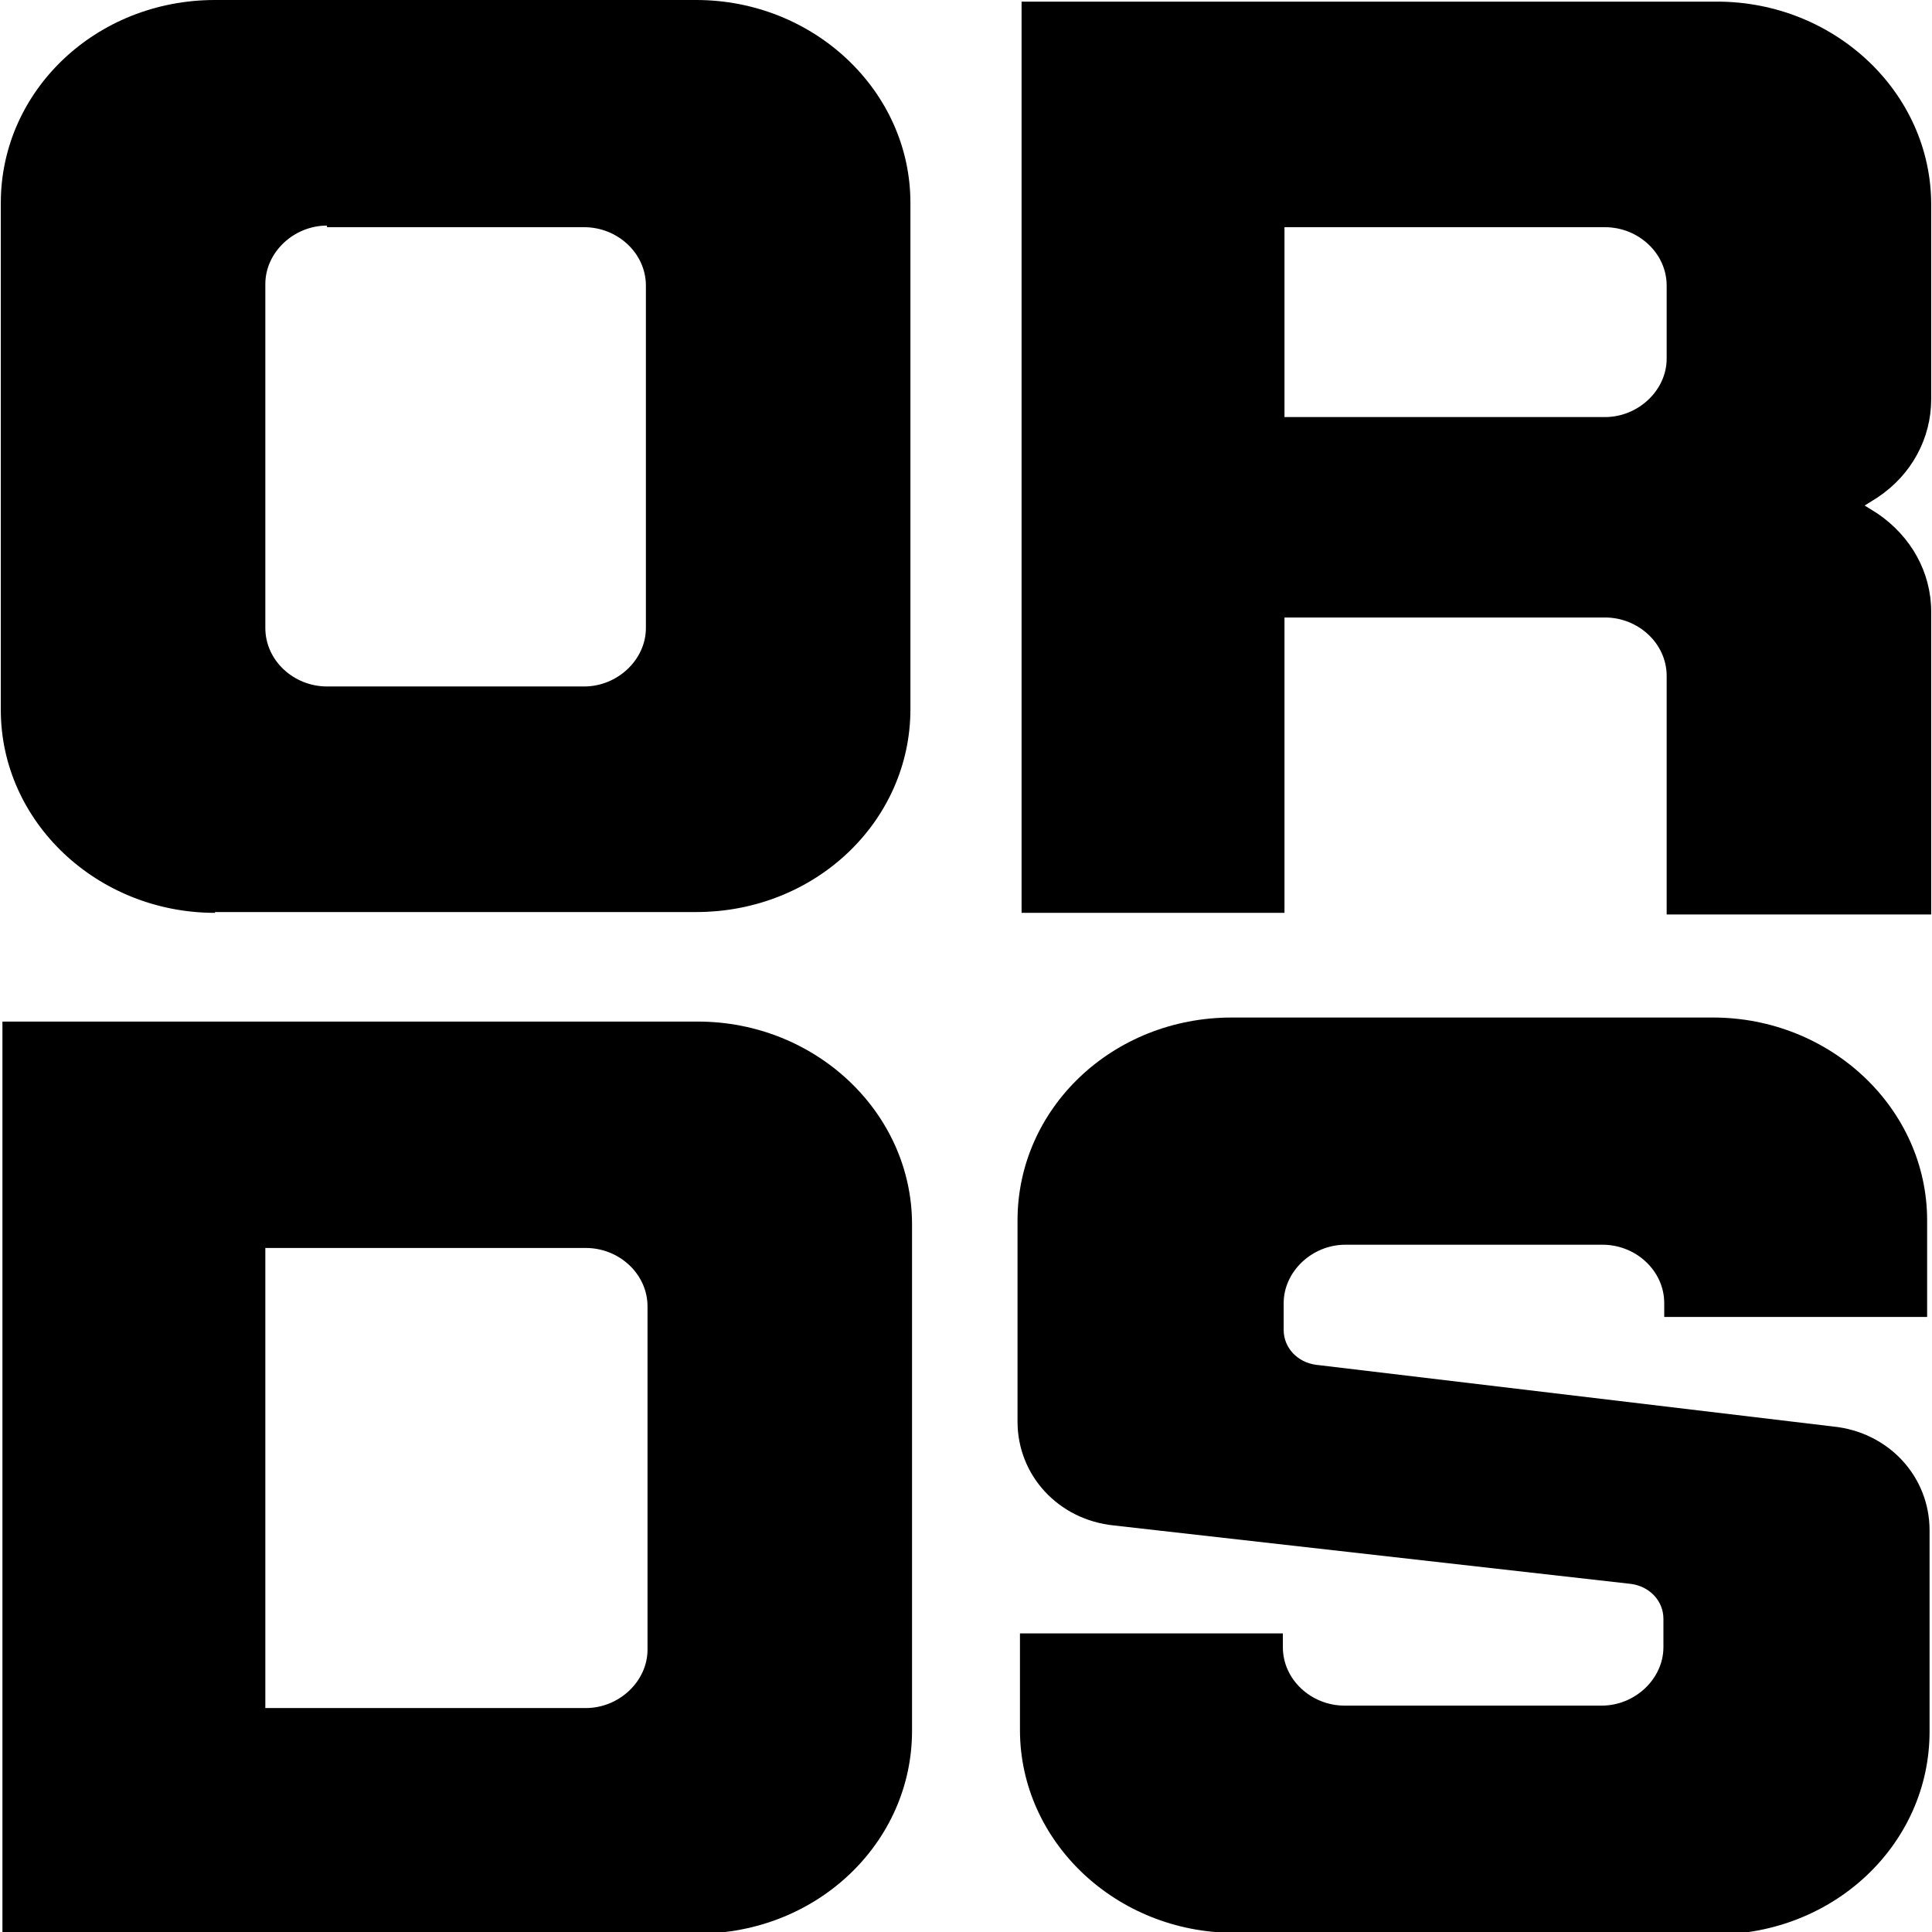
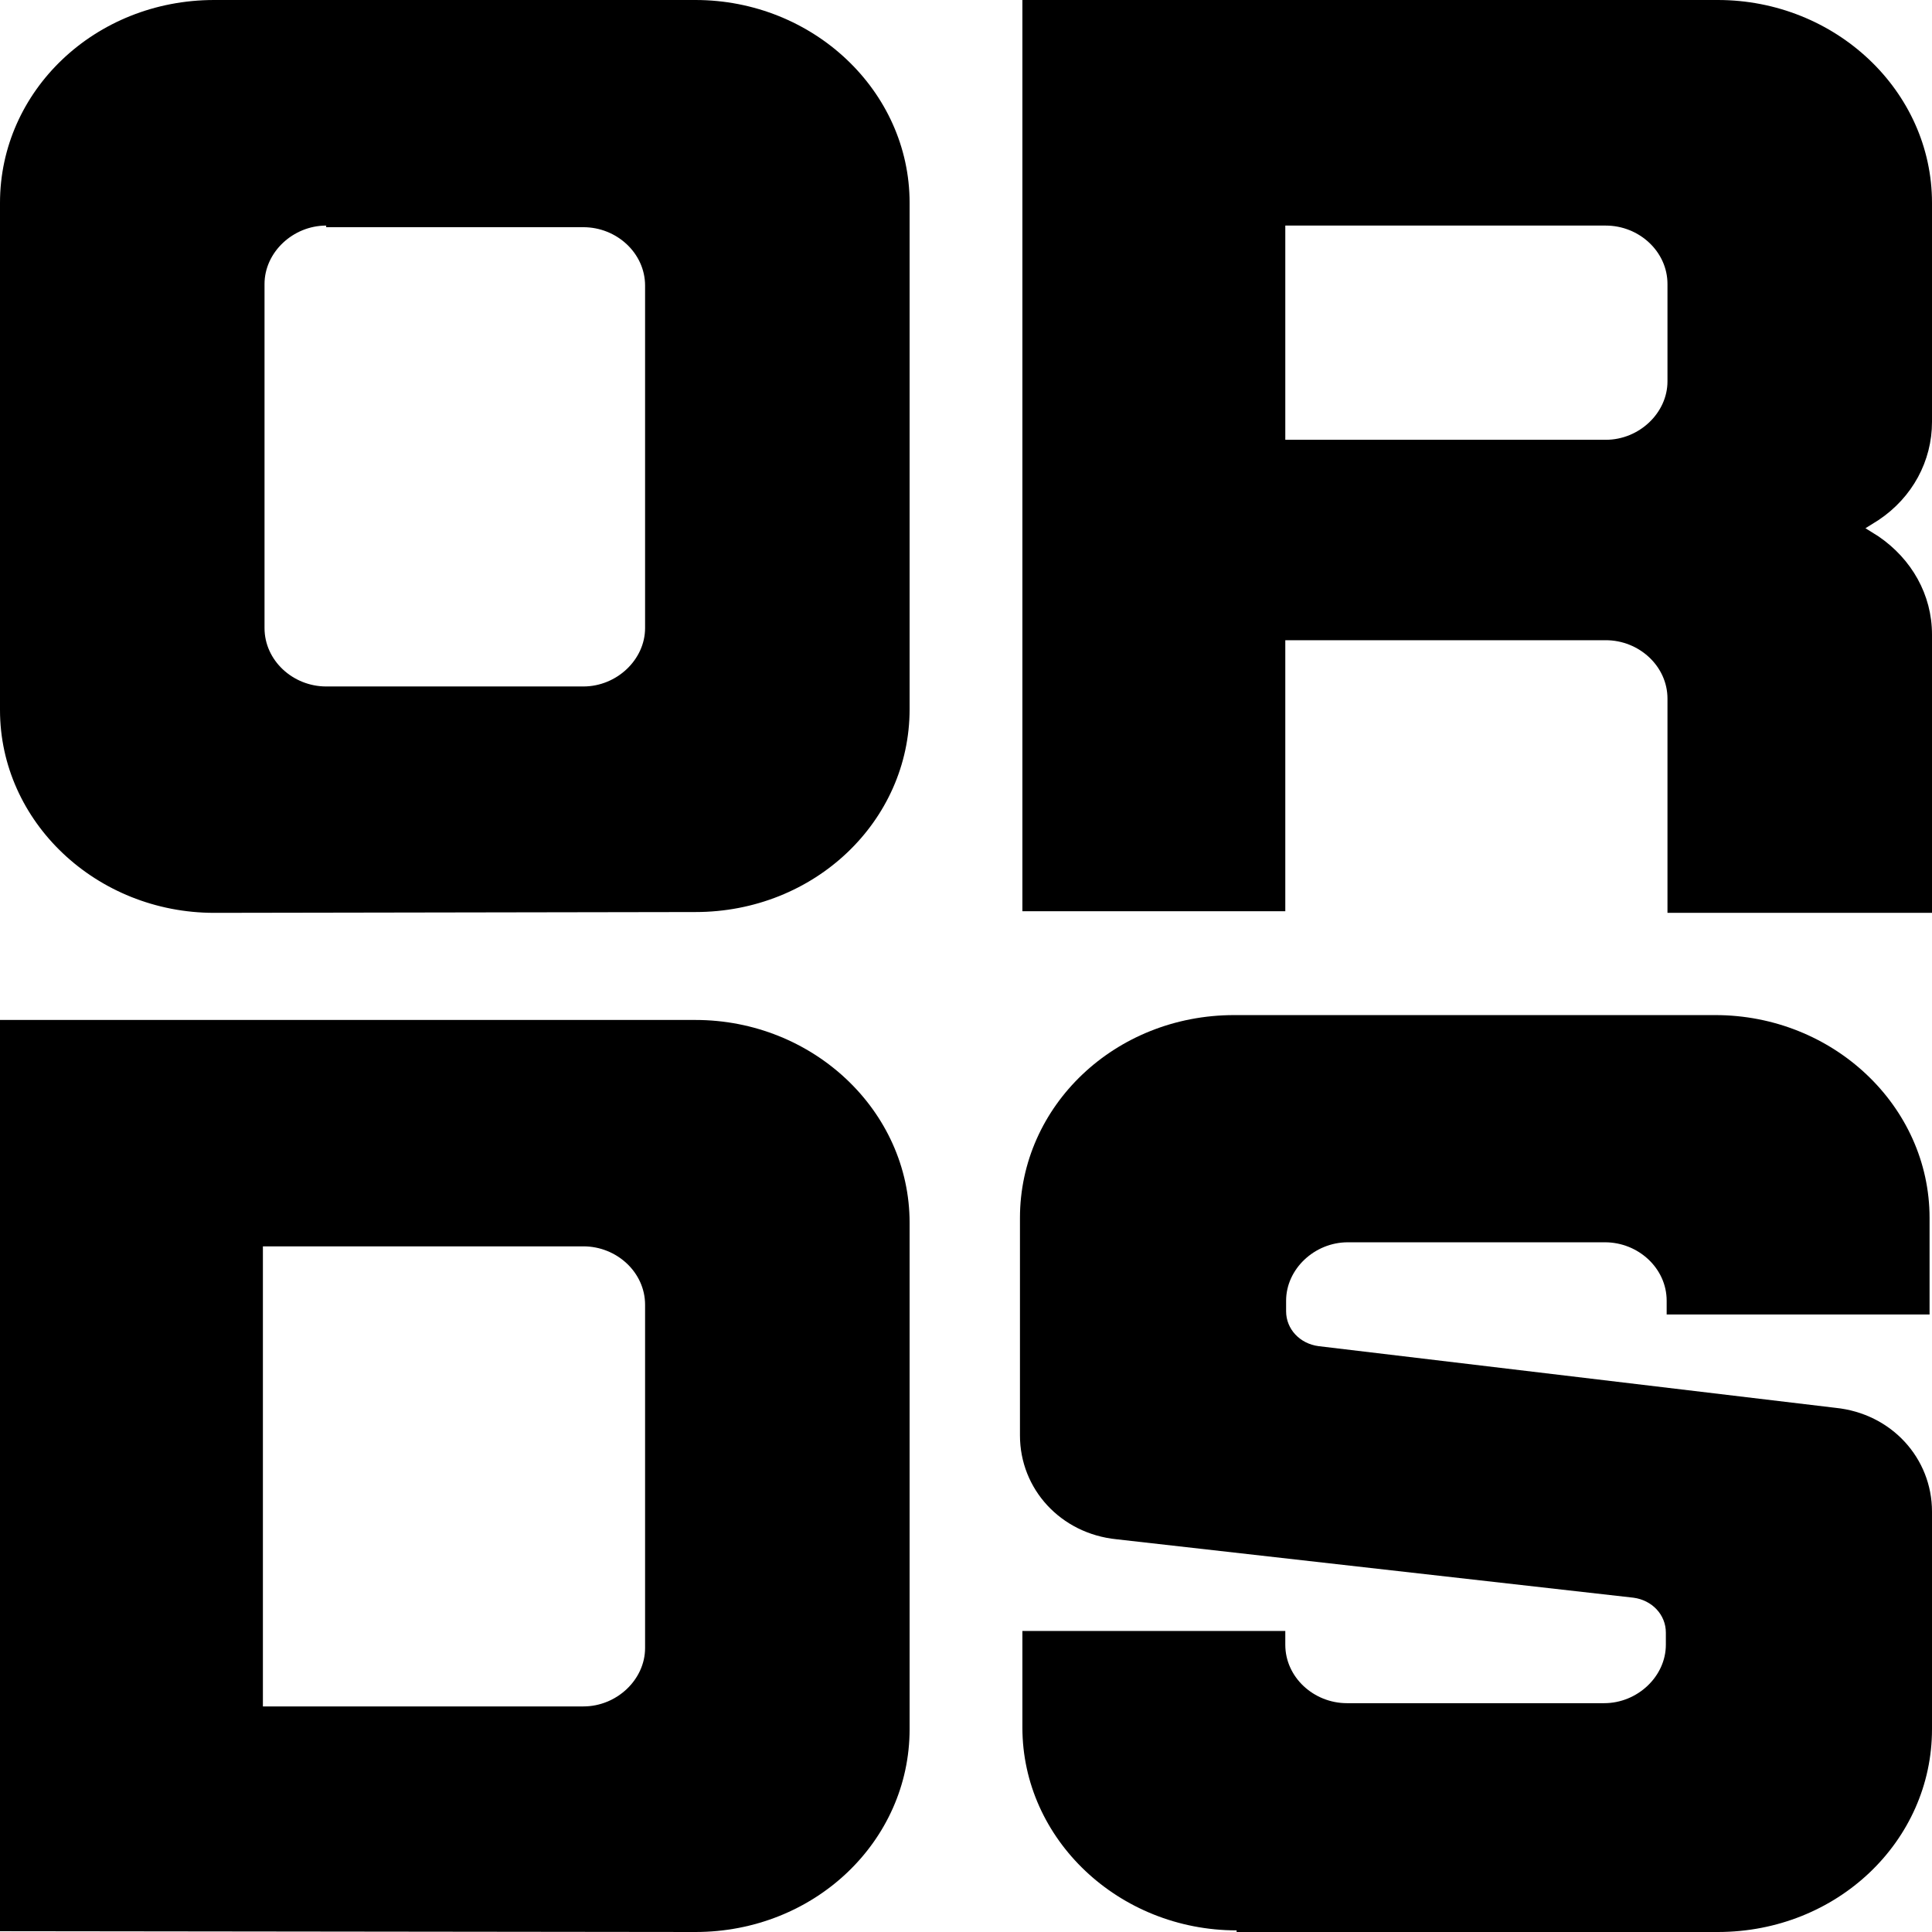
<svg xmlns="http://www.w3.org/2000/svg" version="1.1" id="Livello_1" x="0px" y="0px" viewBox="0 0 238.1 238.1" style="enable-background:new 0 0 238.1 238.1;" xml:space="preserve">
-   <g>
-     <path d="M26.5,112.5c-14.5,0-26.4-11.2-26.4-25V25c0-13.8,11.7-25,26.4-25h59.3c14.5,0,26.4,11.2,26.4,25v62.4   c0,13.8-11.7,25-26.4,25H26.5z M40.3,27.8c-4.1,0-7.6,3.3-7.6,7.2v42.4c0,4,3.5,7.2,7.6,7.2H72c4.1,0,7.6-3.3,7.6-7.2V35.2   c0-4-3.5-7.2-7.6-7.2H40.3V27.8z" />
-     <path d="M205.4,112.5V83.3c0-4-3.5-7.2-7.6-7.2h-39.5v36.4h-32.4V0.2h85.7c14.5,0,26.4,11.2,26.4,25v24c0,4.8-2.4,9.3-6.6,12.1   l-1.6,1l1.6,1c4.1,2.8,6.6,7.2,6.6,12.1v37.3h-32.6V112.5z M158.3,51.4h39.5c4.1,0,7.6-3.3,7.6-7.2v-9c0-4-3.5-7.2-7.6-7.2h-39.5   V51.4z" />
-     <path d="M0.3,238.2V125.9H86c14.5,0,26.4,11.2,26.4,25v62.4c0,13.8-11.7,25-26.4,25H0.3V238.2z M32.7,210.5h39.5   c4.1,0,7.6-3.3,7.6-7.2v-42.3c0-4-3.5-7.2-7.6-7.2H32.7V210.5z" />
-     <path d="M152.1,238.2c-14.5,0-26.4-11.2-26.4-25v-11.9h32.4v1.7c0,4,3.5,7.2,7.6,7.2h31.7c4.1,0,7.6-3.3,7.6-7.2v-3.5   c0-2.2-1.7-4-4-4.3l-63.7-7.2c-6.9-0.7-11.9-6.2-11.9-12.8v-24.8c0-13.8,11.7-25,26.4-25h59.3c14.5,0,26.4,11.2,26.4,25v11.9h-32.4   v-1.7c0-4-3.5-7.2-7.6-7.2h-31.7c-4.1,0-7.6,3.3-7.6,7.2v3.3c0,2.2,1.7,4,4,4.3l63.7,7.6c6.9,0.7,11.9,6.2,11.9,12.8v24.8   c0,13.8-11.7,25-26.4,25h-59.3V238.2z" />
-   </g>
+   <path d="M26.4,112.5c-14.5,0-26.4-11.2-26.4-25V25C0,11.2,11.7,0,26.4,0h59.3c14.5,0,26.4,11.2,26.4,25v62.4c0,13.8-11.7,25-26.4,25  L26.4,112.5L26.4,112.5z M40.2,27.8c-4.1,0-7.6,3.3-7.6,7.2v42.4c0,4,3.5,7.2,7.6,7.2h31.7c4.1,0,7.6-3.3,7.6-7.2V35.2  c0-4-3.5-7.2-7.6-7.2H40.2V27.8z" />
+   <path d="M205.5,112.3V86.1c0-4-3.5-7.2-7.6-7.2h-39.5v33.4H126V0h85.7c14.5,0,26.4,11.2,26.4,25v27c0,4.8-2.4,9.3-6.6,12.1l-1.6,1  l1.6,1c4.1,2.8,6.6,7.2,6.6,12.1v34.3h-32.6L205.5,112.3L205.5,112.3z M158.4,54.2h39.5c4.1,0,7.6-3.3,7.6-7.2V35  c0-4-3.5-7.2-7.6-7.2h-39.5V54.2z" />
+   <path d="M0,238V125.7h85.7c14.5,0,26.4,11.2,26.4,25v62.4c0,13.8-11.7,25-26.4,25L0,238L0,238z M32.4,210.3h39.5  c4.1,0,7.6-3.3,7.6-7.2v-42.3c0-4-3.5-7.2-7.6-7.2H32.4V210.3z" />
+   <path d="M152.4,237.9c-14.5,0-26.4-11.2-26.4-25V201h32.4v1.7c0,4,3.5,7.2,7.6,7.2h31.7c4.1,0,7.6-3.3,7.6-7.2v-1.5  c0-2.2-1.7-4-4-4.3l-63.7-7.2c-6.9-0.7-11.9-6.2-11.9-12.8v-26.8c0-13.8,11.7-25,26.4-25h59.3c14.5,0,26.4,11.2,26.4,25V162h-32.4  v-1.7c0-4-3.5-7.2-7.6-7.2h-31.7c-4.1,0-7.6,3.3-7.6,7.2v1.3c0,2.2,1.7,4,4,4.3l63.7,7.6c6.9,0.7,11.9,6.2,11.9,12.8v26.8  c0,13.8-11.7,25-26.4,25h-59.3L152.4,237.9L152.4,237.9z" />
</svg>
